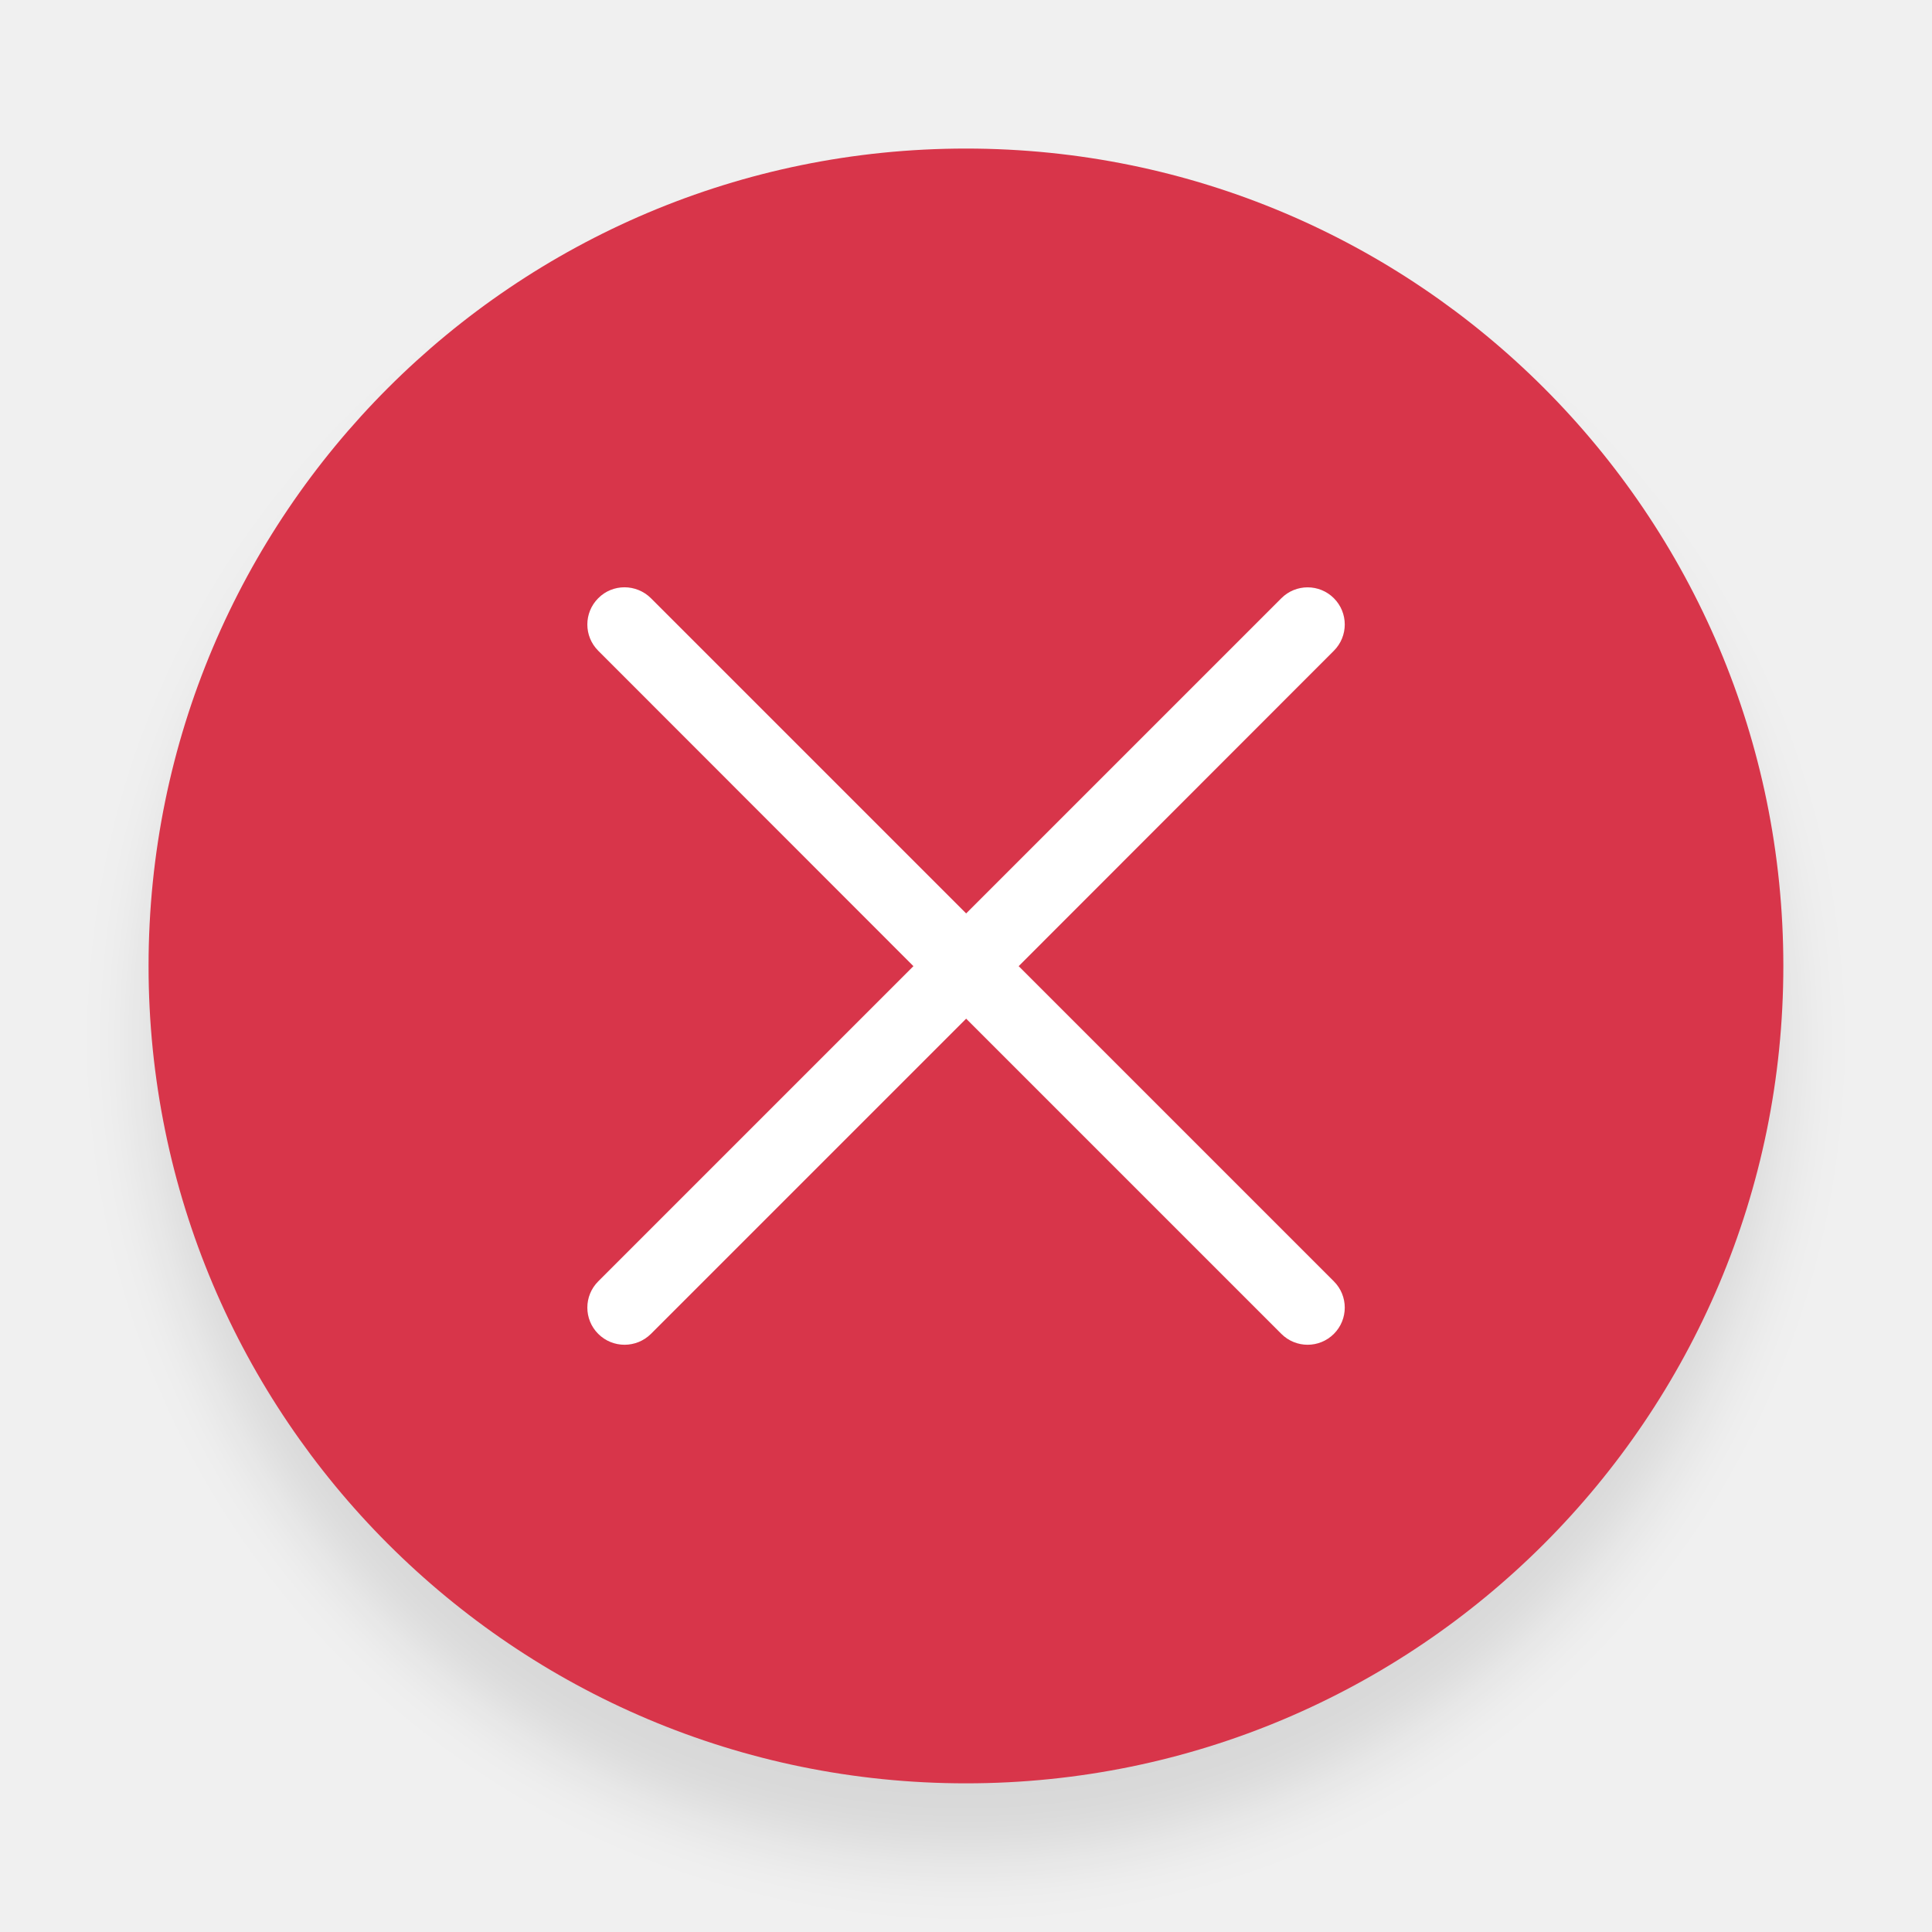
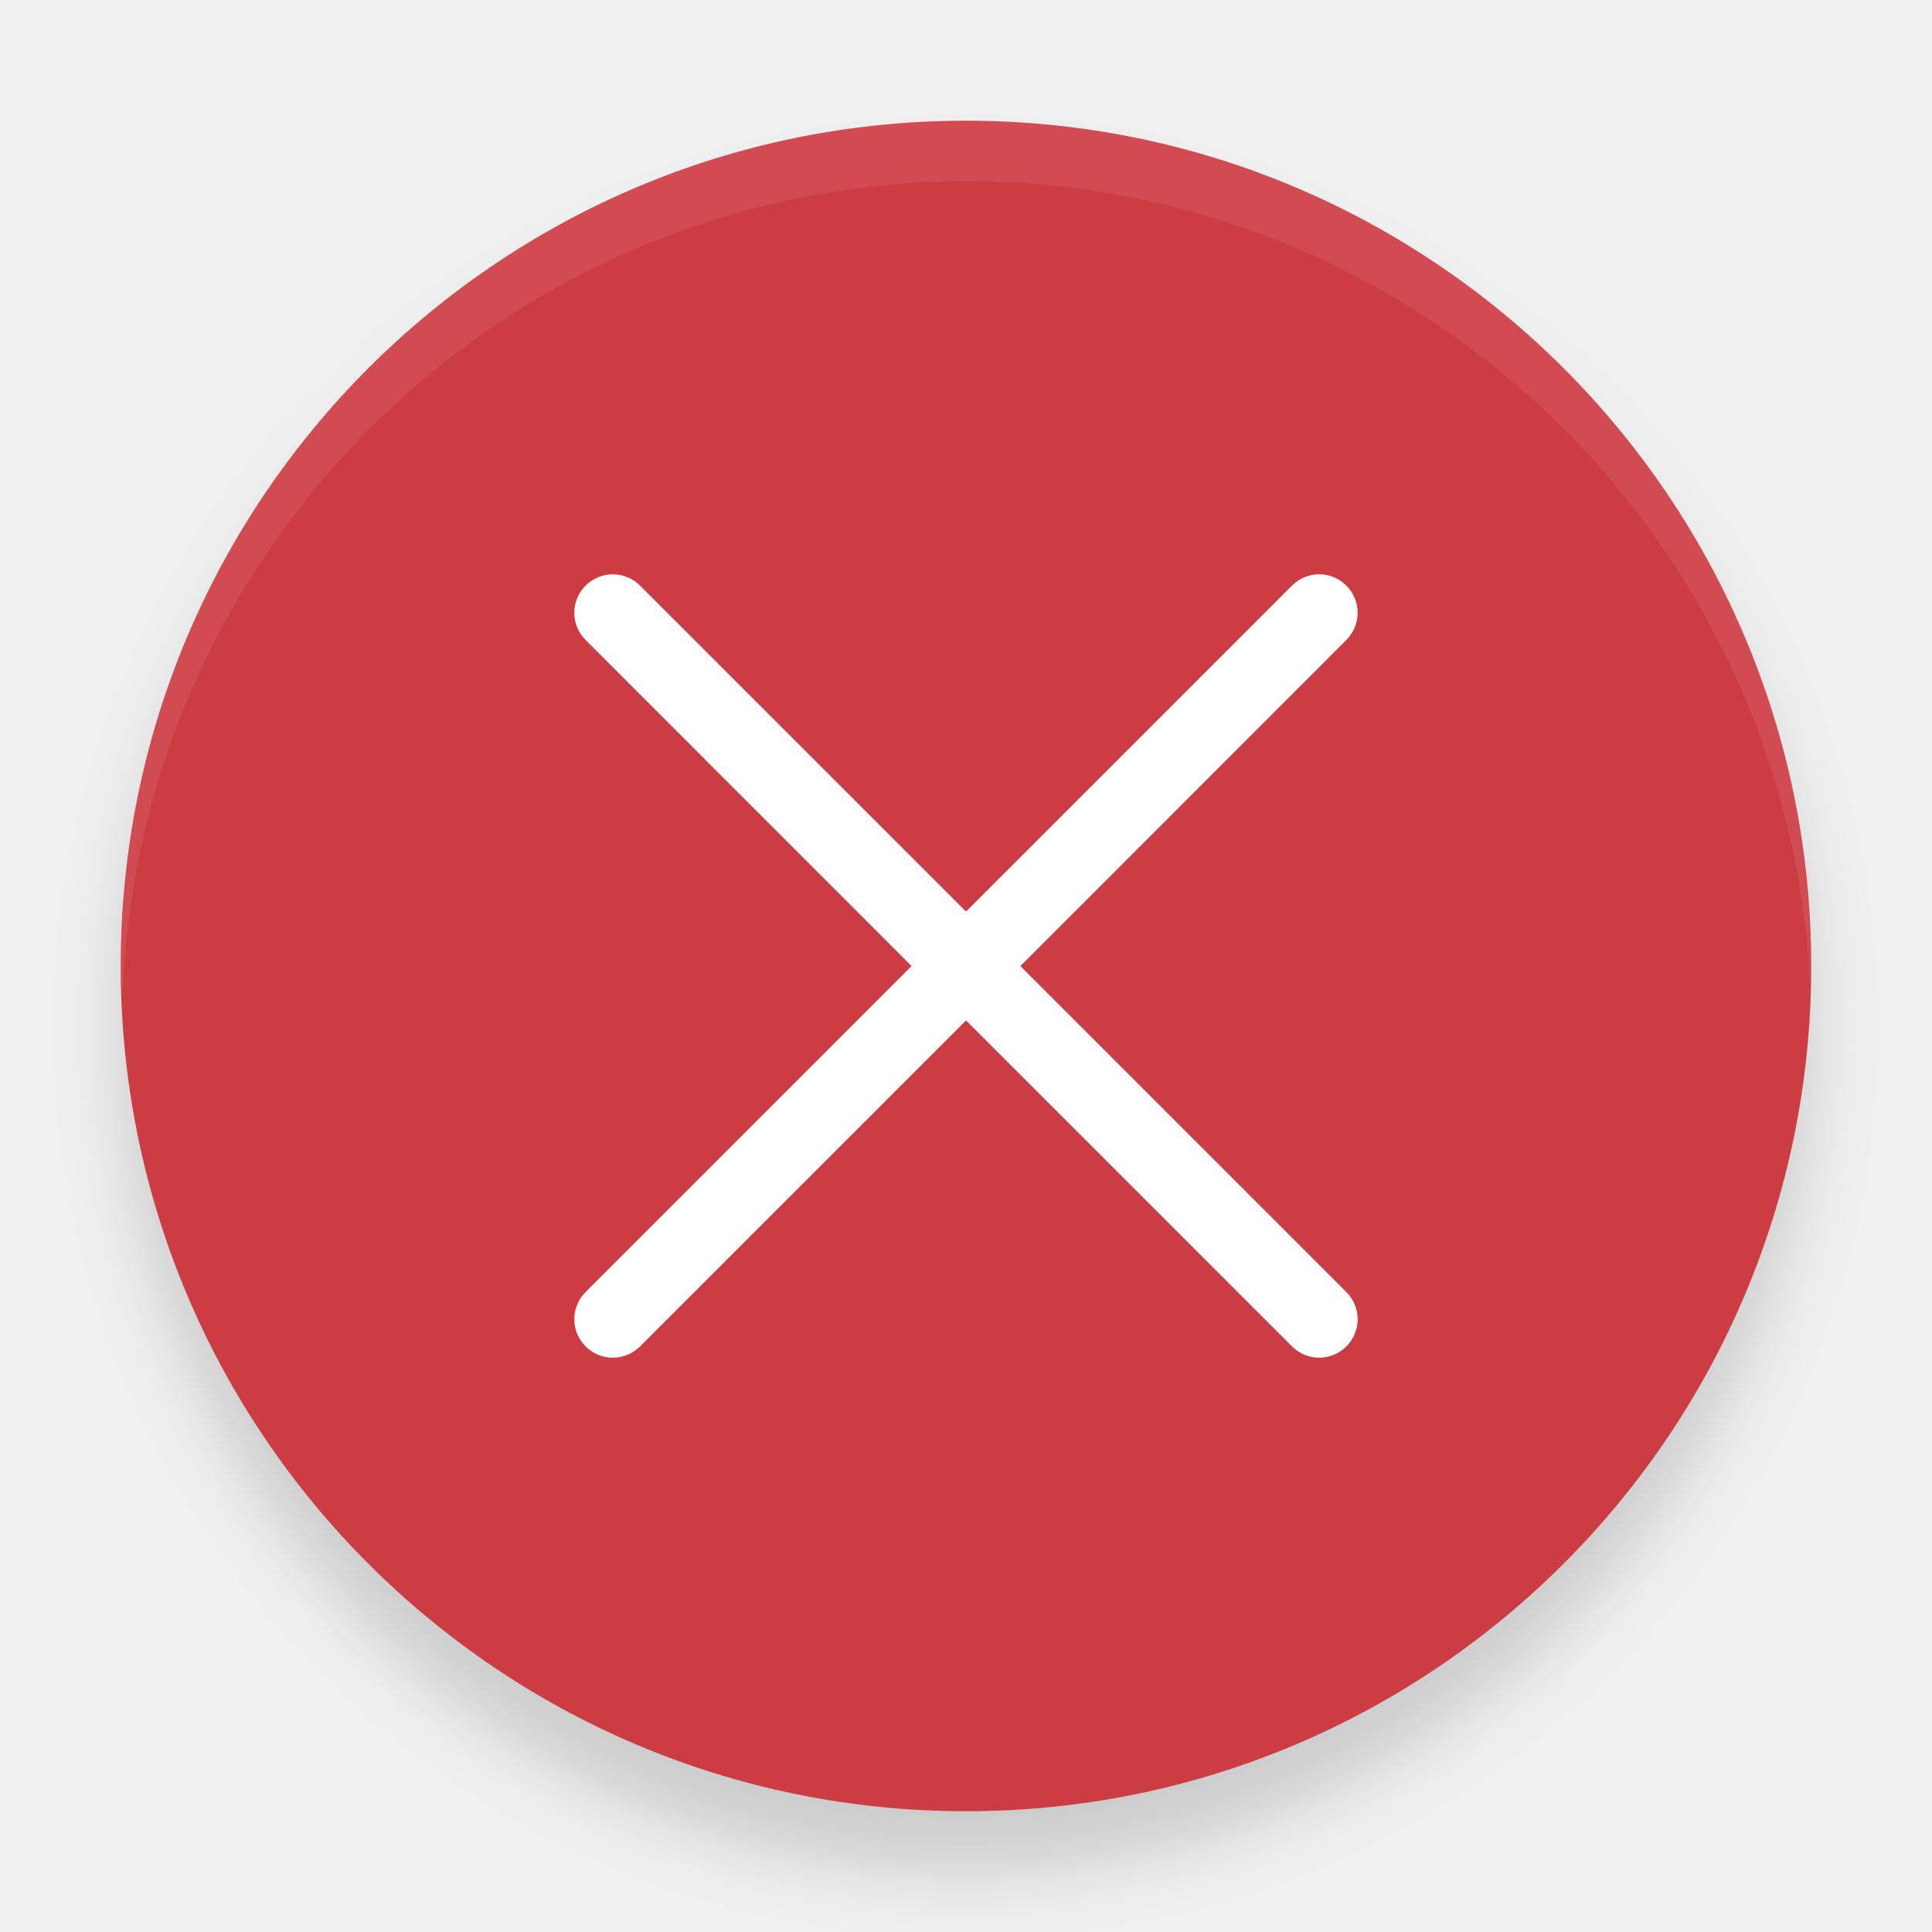
- <svg xmlns="http://www.w3.org/2000/svg" id="Foreground" width="26" height="26" enable-background="new 0 0 16 16" version="1.0" viewBox="0 0 18.909 18.909">
-   <defs>
-     <filter id="filter839" x="-.048" y="-.048" width="1.096" height="1.096" color-interpolation-filters="sRGB">
-       <feGaussianBlur stdDeviation="0.32" />
+ <svg xmlns="http://www.w3.org/2000/svg" id="Foreground" width="48" height="48" enable-background="new 0 0 16 16" version="1.0" viewBox="0 0 34.909 34.909">
+   <defs id="defs5">
+     <filter style="color-interpolation-filters:sRGB" id="filter862" x="-0.048" y="-0.048" width="1.096" height="1.096">
+       <feGaussianBlur stdDeviation="0.407" id="feGaussianBlur864" />
    </filter>
  </defs>
-   <circle cx="9.454" cy="10.182" r="8" fill="#000000" filter="url(#filter839)" opacity=".1" stroke-width="0" />
-   <circle cx="9.454" cy="9.454" r="8" fill="#d8354a" stroke-width="0" />
-   <path d="m6.112 5.748c-0.093 1e-7 -0.186 0.035-0.257 0.107-0.142 0.142-0.142 0.372 0 0.514l3.085 3.087-3.085 3.085c-0.142 0.142-0.142 0.372 0 0.514 0.142 0.142 0.373 0.142 0.516 0l3.085-3.085 3.085 3.085c0.142 0.142 0.372 0.142 0.514 0 0.142-0.142 0.142-0.372 0-0.514l-3.085-3.085 3.085-3.087c0.142-0.142 0.142-0.372 0-0.514-0.142-0.142-0.372-0.142-0.514 0l-3.085 3.085-3.085-3.085c-0.071-0.071-0.166-0.107-0.259-0.107z" fill="#ffffff" stroke-linecap="round" stroke-linejoin="round" stroke-width="1.361" style="paint-order:markers stroke fill" />
+   <circle cx="11.636" cy="12.364" r="10.182" fill="#f75a61" stroke-width="0" id="circle305" style="opacity:0.15;fill:#000000;filter:url(#filter862)" transform="scale(1.5)" />
+   <circle cx="17.454" cy="17.454" r="15.273" fill="#f75a61" stroke-width="0" id="circle9" style="fill:#cc3d43;fill-opacity:1" />
+   <path d="m 11.072,10.378 c -0.177,0 -0.355,0.067 -0.491,0.203 -0.272,0.272 -0.272,0.71 0,0.982 l 5.89,5.893 -5.89,5.89 c -0.272,0.272 -0.272,0.71 0,0.982 0.272,0.272 0.712,0.272 0.984,0 l 5.89,-5.89 5.89,5.89 c 0.272,0.272 0.71,0.272 0.982,0 0.272,-0.272 0.272,-0.71 0,-0.982 l -5.89,-5.89 5.89,-5.893 c 0.272,-0.272 0.272,-0.71 0,-0.982 -0.272,-0.272 -0.71,-0.272 -0.982,0 l -5.89,5.89 -5.89,-5.89 C 11.43,10.445 11.25,10.378 11.072,10.378 Z" fill="#ffffff" stroke-linecap="round" stroke-linejoin="round" stroke-width="2.597" style="paint-order:markers stroke fill" id="path11" />
+   <path id="circle866" d="M 17.454,2.182 A 15.273,15.273 0 0 0 2.182,17.454 15.273,15.273 0 0 0 2.214,18 15.273,15.273 0 0 1 17.454,3.273 15.273,15.273 0 0 1 32.708,17.787 15.273,15.273 0 0 0 32.727,17.454 15.273,15.273 0 0 0 17.454,2.182 Z" style="opacity:0.08;fill:#ffffff;stroke-width:1.5" />
</svg>
